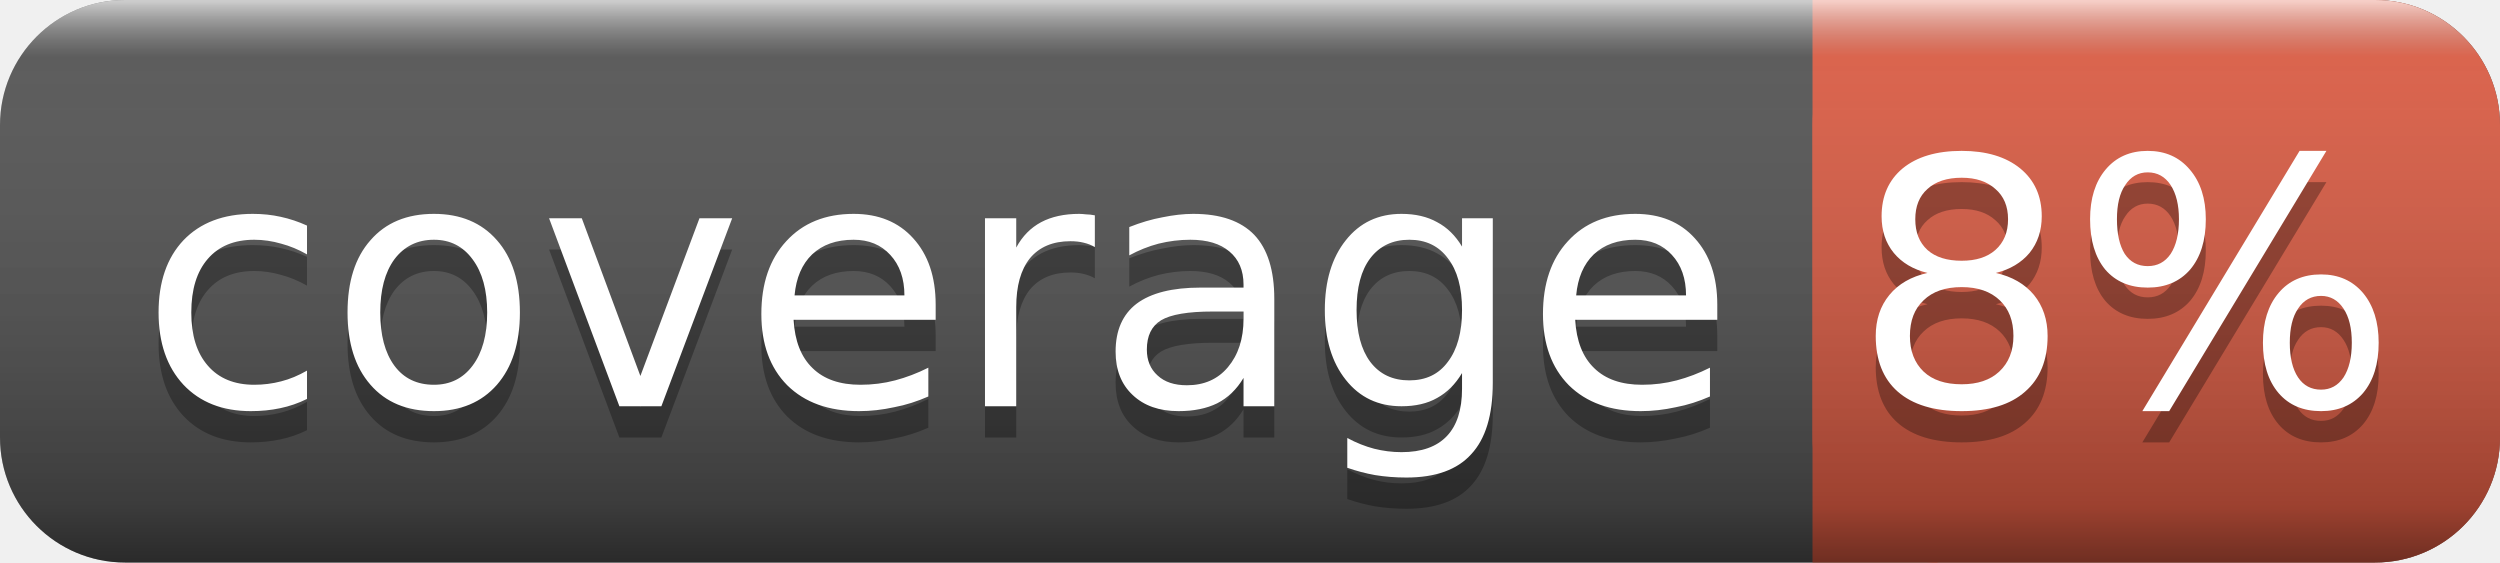
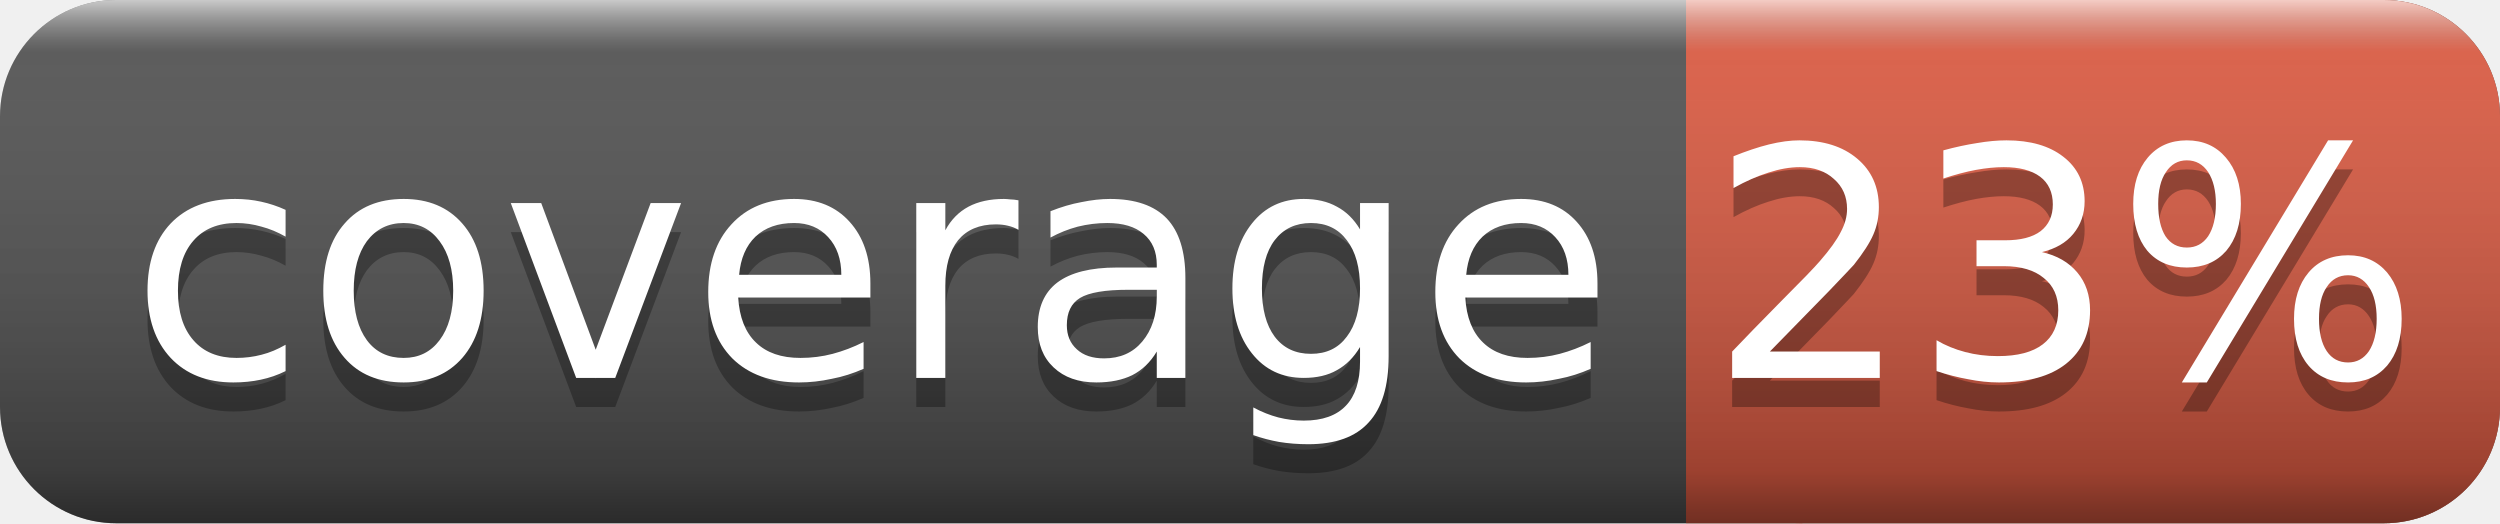
- <svg xmlns="http://www.w3.org/2000/svg" width="80" height="18">
+ <svg xmlns="http://www.w3.org/2000/svg" width="86" height="18">
  <linearGradient id="smooth" x2="0" y2="100%">
    <stop offset="0" stop-color="#fff" stop-opacity=".7" />
    <stop offset=".1" stop-color="#aaa" stop-opacity=".1" />
    <stop offset=".9" stop-color="#000" stop-opacity=".3" />
    <stop offset="1" stop-color="#000" stop-opacity=".5" />
  </linearGradient>
-   <rect rx="4" width="80" height="18" fill="#555" />
-   <rect rx="4" x="58" width="22" height="18" fill="#e05d44" />
+   <rect rx="4" width="86" height="18" fill="#555" />
+   <rect rx="4" x="58" width="28" height="18" fill="#e05d44" />
  <rect x="58" width="4" height="18" fill="#e05d44" />
-   <rect rx="4" width="80" height="18" fill="url(#smooth)" />
+   <rect rx="4" width="86" height="18" fill="url(#smooth)" />
  <g fill="#fff" text-anchor="middle" font-family="DejaVu Sans,Verdana,Geneva,sans-serif" font-size="11">
    <text x="30" y="14" fill="#010101" fill-opacity=".3">coverage</text>
    <text x="30" y="13">coverage</text>
-     <text x="68" y="14" fill="#010101" fill-opacity=".3">8%</text>
-     <text x="68" y="13">8%</text>
+     <text x="71" y="14" fill="#010101" fill-opacity=".3">23%</text>
+     <text x="71" y="13">23%</text>
  </g>
</svg>
